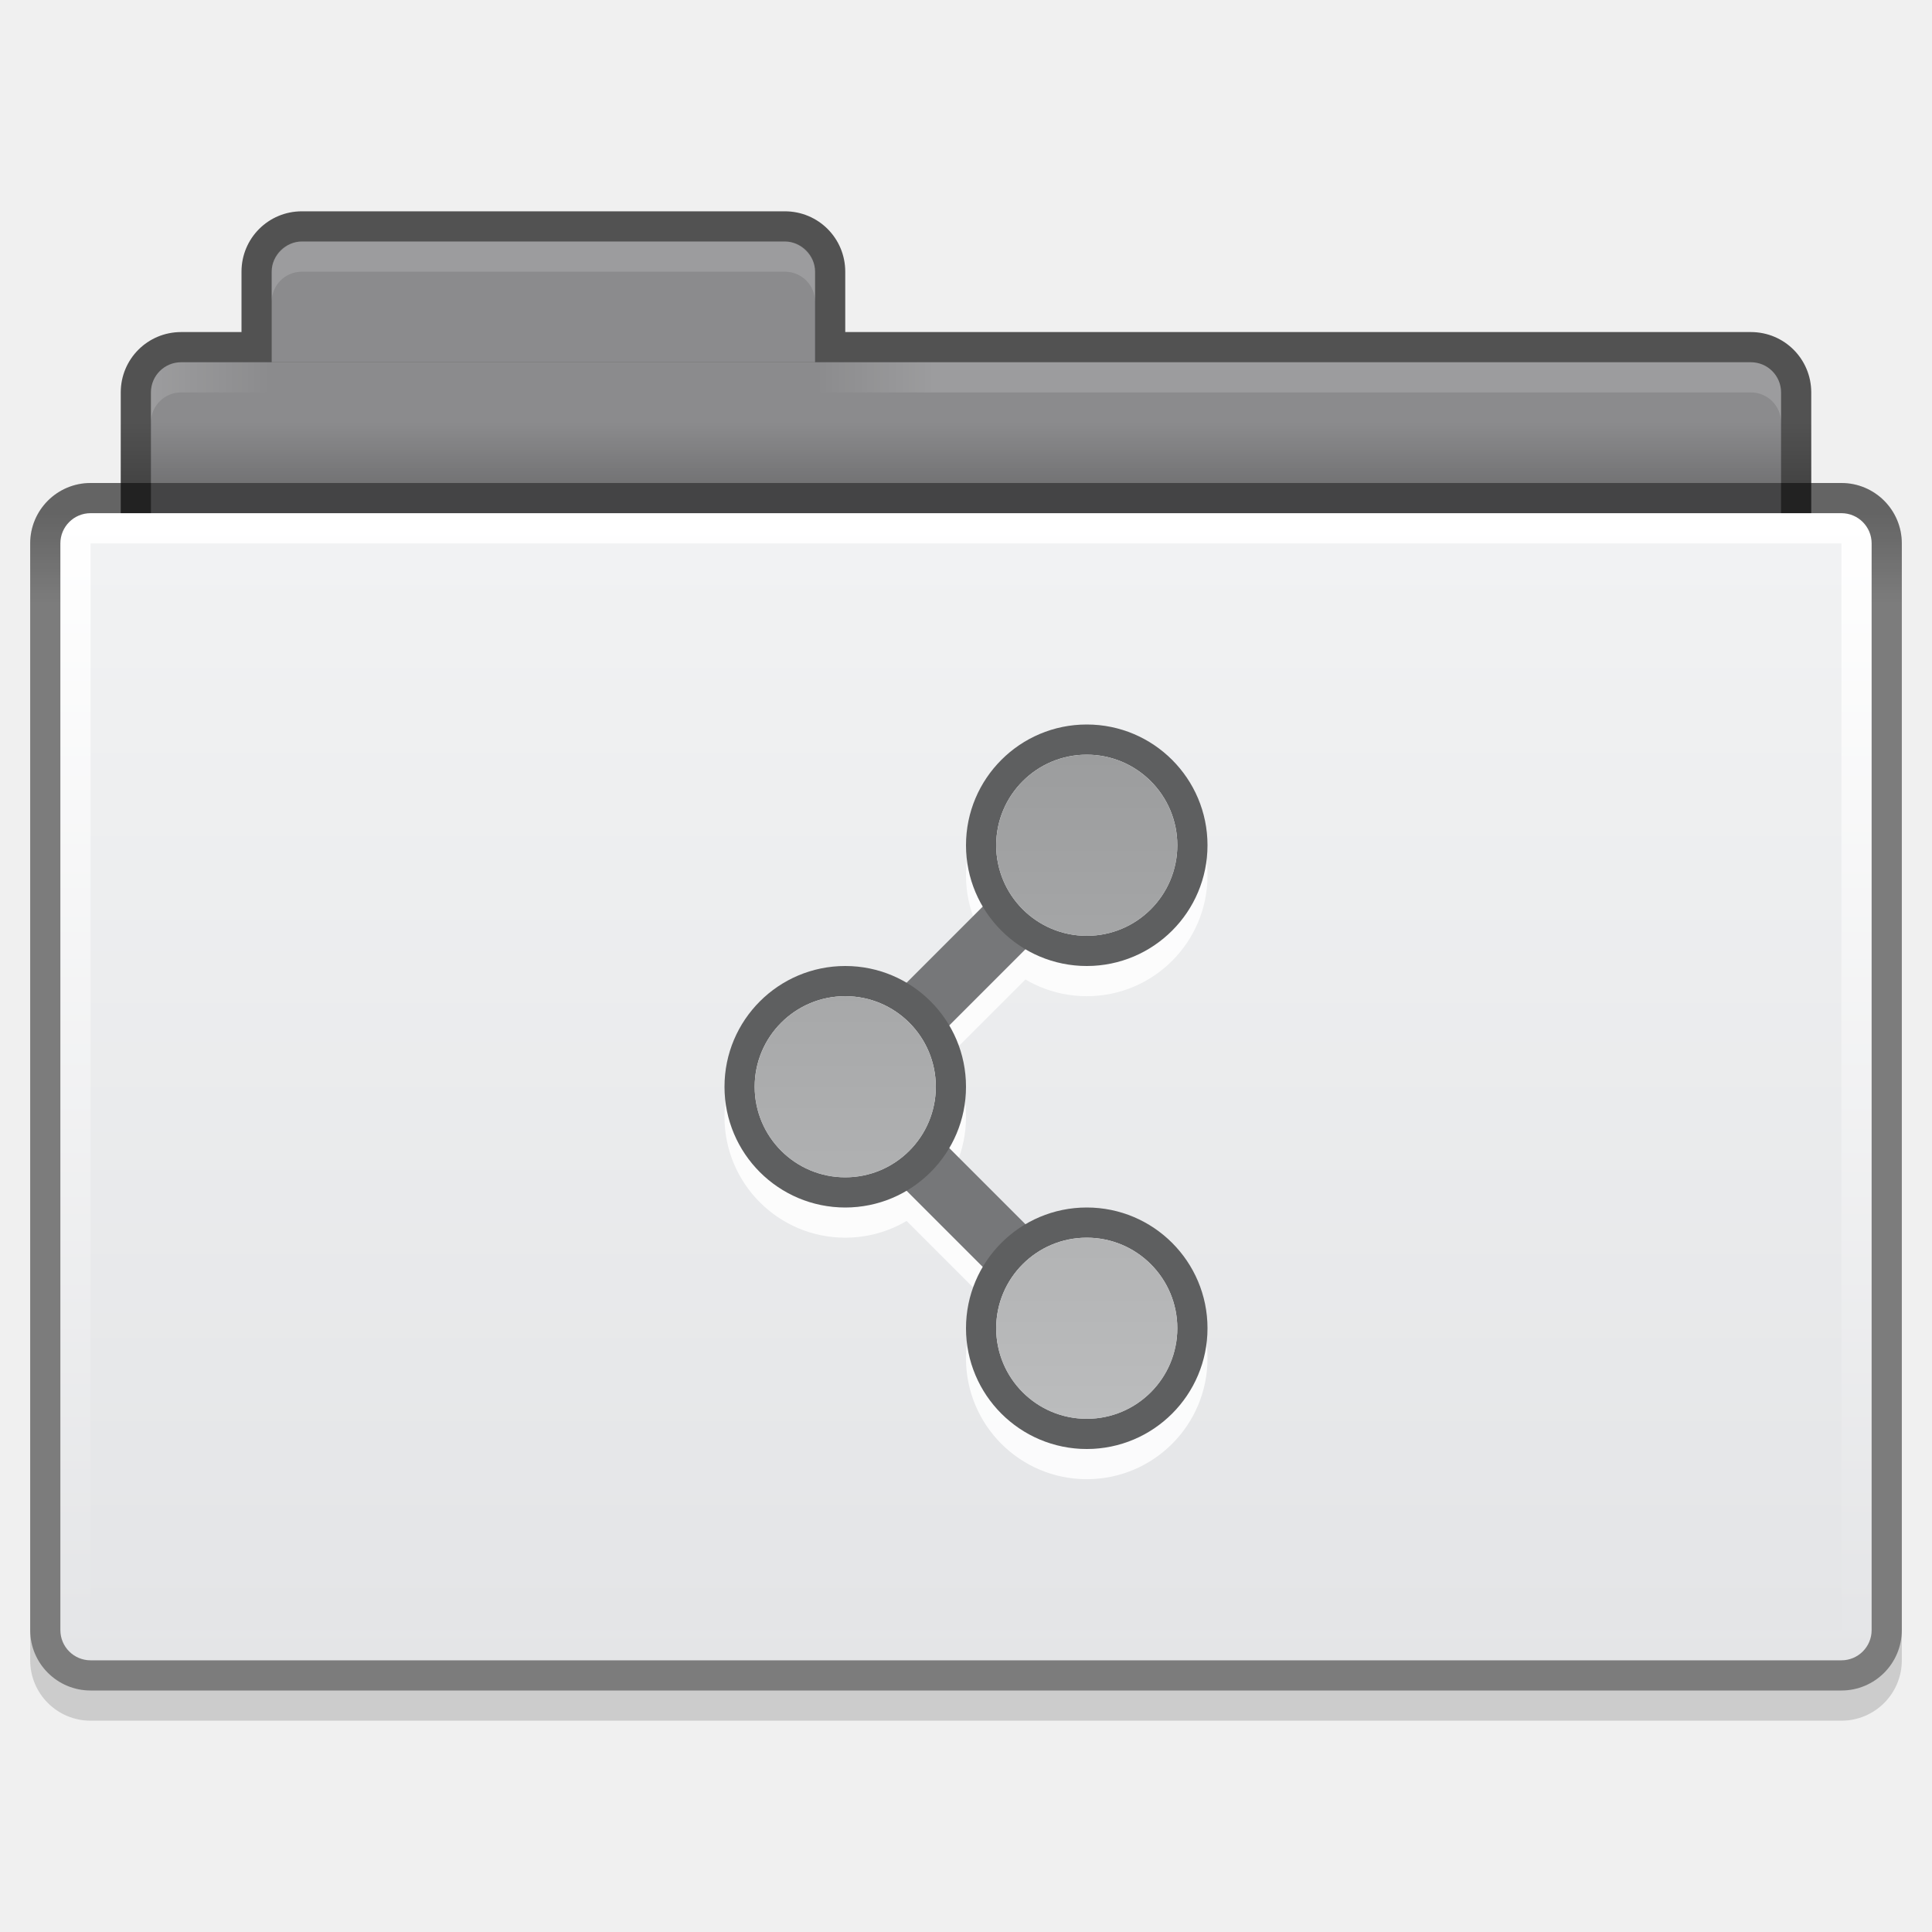
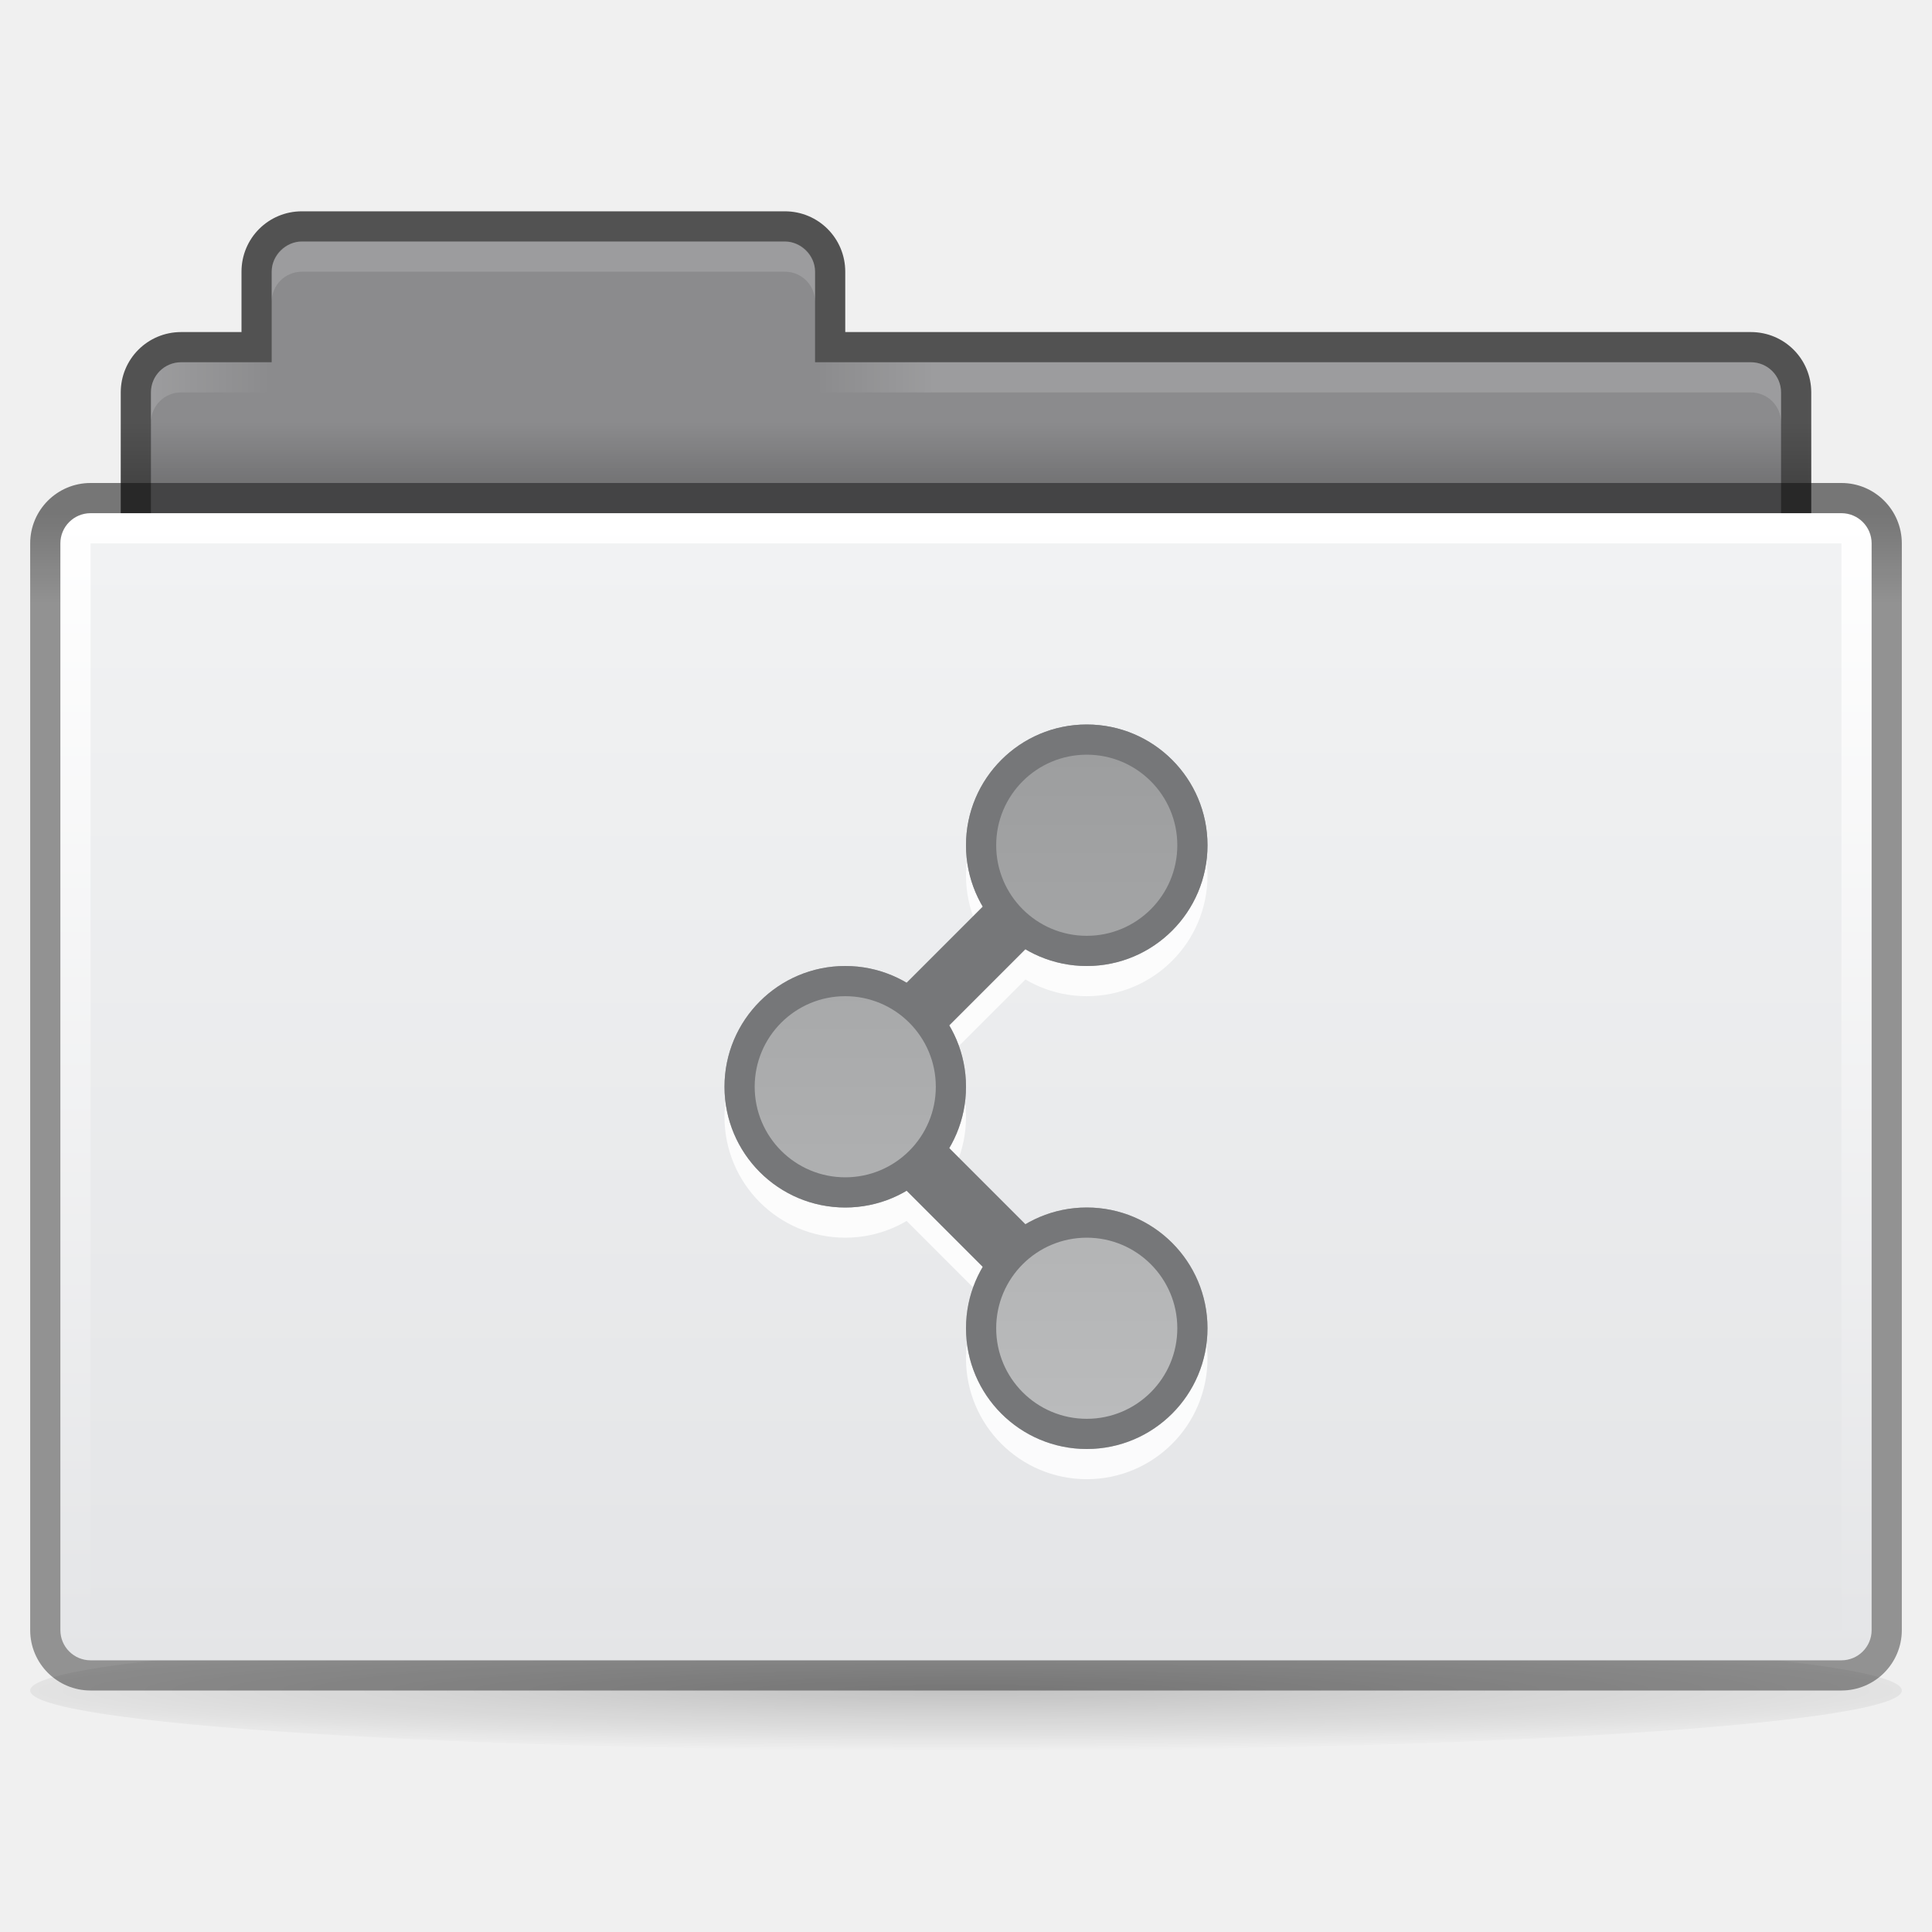
<svg xmlns="http://www.w3.org/2000/svg" xmlns:xlink="http://www.w3.org/1999/xlink" id="svg2" version="1.1" width="64" height="64">
  <defs id="defs6">
    <linearGradient id="linearGradient3937-0-4">
      <stop id="stop3939-8-15" offset="0" style="stop-color:#9c9d9e;stop-opacity:1;" />
      <stop id="stop3941-2-0" offset="1" style="stop-color:#bbbcbd;stop-opacity:1;" />
    </linearGradient>
-     <linearGradient xlink:href="#linearGradient3937-0-4" id="linearGradient5203" x1="36" y1="25" x2="36" y2="47" gradientUnits="userSpaceOnUse" />
-     <linearGradient xlink:href="#linearGradient3937-0-4" id="linearGradient5205" x1="28" y1="25" x2="28" y2="47" gradientUnits="userSpaceOnUse" />
-     <linearGradient xlink:href="#linearGradient3937-0-4" id="linearGradient5207" x1="36" y1="25" x2="36" y2="47" gradientUnits="userSpaceOnUse" />
+     <linearGradient xlink:href="#linearGradient3937-0-4" id="linearGradient5203" x1="36" y1="25" x2="36" y2="47" gradientUnits="userSpaceOnUse" gradientTransform="matrix(1.333332,0,0,1.333332,-11.99995,-30.6666)" />
+     <linearGradient xlink:href="#linearGradient3937-0-4" id="linearGradient5205" x1="28" y1="25" x2="28" y2="47" gradientUnits="userSpaceOnUse" gradientTransform="matrix(1.333332,0,0,1.333332,-9.333289,-27.99995)" />
+     <linearGradient xlink:href="#linearGradient3937-0-4" id="linearGradient5207" x1="36" y1="25" x2="36" y2="47" gradientUnits="userSpaceOnUse" gradientTransform="matrix(1.333332,0,0,1.333332,-11.99994,-25.33329)" />
    <linearGradient id="linearGradient3788-5-7">
      <stop style="stop-color:#000000;stop-opacity:0.51;" offset="0" id="stop3790-2" />
      <stop style="stop-color:#000000;stop-opacity:0.392;" offset="1" id="stop3792-5" />
    </linearGradient>
-     <linearGradient xlink:href="#linearGradient3930-4-6" id="linearGradient3953-7" gradientUnits="userSpaceOnUse" x1="33" y1="-4" x2="37" y2="-4" gradientTransform="matrix(-1,0,0,1,64,5.0000001e-8)" />
    <linearGradient id="linearGradient3930-4-6">
      <stop id="stop3932-3-5" offset="0" style="stop-color:#ffffff;stop-opacity:1;" />
      <stop id="stop3934-8-8" offset="1" style="stop-color:#ffffff;stop-opacity:0;" />
    </linearGradient>
-     <linearGradient gradientUnits="userSpaceOnUse" y2="-4" x2="9" y1="-4" x1="5" id="linearGradient3936-0" xlink:href="#linearGradient3930-1" />
-     <linearGradient gradientTransform="matrix(1.4,0,0,1,-1.6,-12)" gradientUnits="userSpaceOnUse" y2="9" x2="22" y1="11" x1="22" id="linearGradient3835-7" xlink:href="#linearGradient3829-1" />
-     <linearGradient gradientTransform="matrix(1.377778,0,0,1.290323,-0.3777775,-13.90323)" gradientUnits="userSpaceOnUse" y2="13.1" x2="23.5" y1="10.775" x1="23.5" id="linearGradient3794-0" xlink:href="#linearGradient3788-5-7" />
-     <linearGradient gradientTransform="matrix(1.538461,0,0,1.52,-8.769231,-41.04)" gradientUnits="userSpaceOnUse" y2="52" x2="25" y1="27" x1="25" id="linearGradient3965-4" xlink:href="#linearGradient3782-21" />
-     <linearGradient gradientTransform="matrix(1.567568,0,0,1.565217,-4.837838,-24.04348)" gradientUnits="userSpaceOnUse" y2="39" x2="25" y1="16" x1="25" id="linearGradient3933-6" xlink:href="#linearGradient3927-10" />
    <linearGradient id="linearGradient3927-10">
      <stop id="stop3929-95" offset="0" style="stop-color:#f1f2f3;stop-opacity:1;" />
      <stop id="stop3931-2" offset="1" style="stop-color:#e4e5e7;stop-opacity:1;" />
    </linearGradient>
    <linearGradient id="linearGradient3782-21">
      <stop style="stop-color:#ffffff;stop-opacity:1;" offset="0" id="stop3784-9" />
      <stop style="stop-color:#e4e5e7;stop-opacity:1;" offset="1" id="stop3786-44" />
    </linearGradient>
    <linearGradient id="linearGradient3829-1">
      <stop id="stop3831-8" offset="0" style="stop-color:#000000;stop-opacity:1;" />
      <stop id="stop3833-48" offset="1" style="stop-color:#000000;stop-opacity:0;" />
    </linearGradient>
    <linearGradient id="linearGradient3930-1">
      <stop id="stop3932-2" offset="0" style="stop-color:#ffffff;stop-opacity:1;" />
      <stop id="stop3934-4" offset="1" style="stop-color:#ffffff;stop-opacity:0;" />
    </linearGradient>
+     <linearGradient xlink:href="#linearGradient3788-5-7" id="linearGradient4334" gradientUnits="userSpaceOnUse" gradientTransform="matrix(1.377778,0,0,1.290323,-0.3777775,-13.90323)" x1="23.5" y1="10.775" x2="23.5" y2="13.1" />
+     <linearGradient xlink:href="#linearGradient3782-21" id="linearGradient4336" gradientUnits="userSpaceOnUse" gradientTransform="matrix(1.538461,0,0,1.52,-8.769231,-41.04)" x1="25" y1="27" x2="25" y2="52" />
+     <linearGradient xlink:href="#linearGradient3927-10" id="linearGradient4338" gradientUnits="userSpaceOnUse" gradientTransform="matrix(1.567568,0,0,1.565217,-4.837838,-24.04348)" x1="25" y1="16" x2="25" y2="39" />
+     <linearGradient xlink:href="#linearGradient3829-1" id="linearGradient4340" gradientUnits="userSpaceOnUse" gradientTransform="matrix(1.4,0,0,1,-1.6,-12)" x1="22" y1="11" x2="22" y2="9" />
+     <linearGradient xlink:href="#linearGradient3930-1" id="linearGradient4342" gradientUnits="userSpaceOnUse" x1="5" y1="-4" x2="9" y2="-4" />
+     <linearGradient xlink:href="#linearGradient3930-4-6" id="linearGradient4344" gradientUnits="userSpaceOnUse" gradientTransform="matrix(-1,0,0,1,64,5.0000001e-8)" x1="33" y1="-4" x2="37" y2="-4" />
+     <radialGradient xlink:href="#linearGradient4303" id="radialGradient4309" cx="31" cy="52.6" fx="31" fy="52.6" r="31" gradientTransform="matrix(1.31573,0,0,0.06451598,-8.787638,52.60645)" gradientUnits="userSpaceOnUse" />
+     <linearGradient id="linearGradient4303">
+       <stop style="stop-color:#000000;stop-opacity:0.19" offset="0" id="stop4305" />
+       <stop id="stop4311" offset="0.744" style="stop-color:#000000;stop-opacity:0.059" />
+       <stop style="stop-color:#000000;stop-opacity:0;" offset="1" id="stop4307" />
+     </linearGradient>
  </defs>
+   <g id="layer1" style="display:inline">
+     <ellipse id="path4293" style="display:inline;opacity:1;fill:url(#radialGradient4309);fill-opacity:1;stroke:none;stroke-width:1.2;stroke-linecap:butt;stroke-linejoin:miter;stroke-miterlimit:4;stroke-dasharray:none;stroke-dashoffset:0;stroke-opacity:1" ry="2" rx="31" cy="56" cx="32" />
+     <g transform="translate(0,17)" style="display:inline" id="g4327">
+       <path id="rect3967" transform="translate(0,-17)" d="M 10,7 C 8.892,7 8,7.892 8,9 l 0,2 -2,0 c -1.108,0 -2,0.892 -2,2 l 0,10 c 0,1.108 0.892,2 2,2 l 52,0 c 1.108,0 2,-0.892 2,-2 l 0,-10 c 0,-1.108 -0.892,-2 -2,-2 L 28,11 28,9 C 28,7.892 27.108,7 26,7 L 10,7 Z" style="fill:#000000;fill-opacity:0.659;stroke:#000000;stroke-width:0;stroke-miterlimit:4;stroke-dasharray:none;stroke-opacity:1" />
+       <path style="fill:#8b8b8d;fill-opacity:1;stroke:#000000;stroke-width:0;stroke-miterlimit:4;stroke-dasharray:none;stroke-opacity:1" d="M 10,8 C 9.48,8 9,8.46 9,9 l 0,3 -3,0 c -0.554,0 -1,0.446 -1,1 l 0,10 c 0,0.554 0.446,1 1,1 l 52,0 c 0.554,0 1,-0.446 1,-1 l 0,-10 c 0,-0.554 -0.446,-1 -1,-1 L 27,12 27,9 C 27,8.451 26.513,8 26,8 L 10,8 Z" transform="translate(0,-17)" id="rect3969" />
+       <rect style="fill:url(#linearGradient4334);fill-opacity:1;stroke:#000000;stroke-width:0;stroke-miterlimit:4;stroke-dasharray:none;stroke-opacity:1" id="rect3915" width="62" height="40" x="1" y="-1" rx="2" ry="2" />
+       <rect rx="1" style="fill:url(#linearGradient4336);fill-opacity:1;stroke:#000000;stroke-width:0;stroke-miterlimit:4;stroke-dasharray:none;stroke-opacity:1" id="rect3957" width="60" height="38" x="2" y="0" ry="1" />
+       <rect style="fill:url(#linearGradient4338);fill-opacity:1;stroke:#000000;stroke-width:0;stroke-miterlimit:4;stroke-dasharray:none;stroke-opacity:1" id="rect3925" width="58" height="36" x="3" y="1" rx="0" ry="0" />
+       <rect ry="0" y="-3" x="4" height="2" width="56" id="rect3827" style="opacity:0.173;fill:url(#linearGradient4340);fill-opacity:1;stroke:#102b68;stroke-width:0;stroke-linecap:butt;stroke-linejoin:miter;stroke-miterlimit:4;stroke-dasharray:none;stroke-dashoffset:0;stroke-opacity:1" />
+       <path id="rect3891" d="m 10,-9 c -0.554,0 -1,0.446 -1,1 l 0,1 c 0,-0.554 0.446,-1 1,-1 l 16,0 c 0.554,0 1,0.446 1,1 l 0,-1 c 0,-0.554 -0.446,-1 -1,-1 l -16,0 z" style="opacity:0.15;fill:#ffffff;fill-opacity:1;stroke:#767779;stroke-width:0;stroke-linecap:butt;stroke-linejoin:miter;stroke-miterlimit:4;stroke-dasharray:none;stroke-dashoffset:0;stroke-opacity:1" />
+       <path id="rect3891-8" d="m 6,-5 c -0.554,0 -1,0.446 -1,1 l 0,1 c 0,-0.554 0.446,-1 1,-1 l 3,0 0,-1 z" style="display:inline;opacity:0.15;fill:url(#linearGradient4342);fill-opacity:1;stroke:#767779;stroke-width:0;stroke-linecap:butt;stroke-linejoin:miter;stroke-miterlimit:4;stroke-dasharray:none;stroke-dashoffset:0;stroke-opacity:1" />
+       <path id="rect3891-8-7" d="m 58,-5 c 0.554,0 1,0.446 1,1 l 0,1 c 0,-0.554 -0.446,-1 -1,-1 l -31,0 0,-1 z" style="display:inline;opacity:0.15;fill:url(#linearGradient4344);fill-opacity:1;stroke:#767779;stroke-width:0;stroke-linecap:butt;stroke-linejoin:miter;stroke-miterlimit:4;stroke-dasharray:none;stroke-dashoffset:0;stroke-opacity:1" />
+     </g>
+   </g>
  <g id="layer4" style="opacity:1;display:inline" transform="translate(0,16)">
-     <g style="display:inline" id="layer4-3">
-       <g transform="translate(0,1)" id="g4075">
-         <rect style="opacity:0.15;fill:#000000;fill-opacity:1;stroke:#000000;stroke-width:0;stroke-miterlimit:4;stroke-opacity:1;stroke-dasharray:none;display:inline;" id="rect3915-0-4" width="62" height="41" x="1" y="-1" rx="2" ry="2" />
-         <path id="rect3967-2" transform="translate(0,-17)" d="M 10,7 C 8.892,7 8,7.892 8,9 l 0,2 -2,0 c -1.108,0 -2,0.892 -2,2 l 0,10 c 0,1.108 0.892,2 2,2 l 52,0 c 1.108,0 2,-0.892 2,-2 l 0,-10 c 0,-1.108 -0.892,-2 -2,-2 L 28,11 28,9 C 28,7.892 27.108,7 26,7 L 10,7 z" style="fill:#000000;fill-opacity:0.659;stroke:#000000;stroke-width:0;stroke-miterlimit:4;stroke-opacity:1;stroke-dasharray:none" />
-         <rect style="fill:#8b8b8d;fill-opacity:1;stroke:#000000;stroke-width:0;stroke-miterlimit:4;stroke-opacity:1;stroke-dasharray:none" id="rect3969-2" width="54" height="12" x="5" y="-5" ry="1" />
-         <path id="rect3945-1" d="m 10,-9 16,0 c 0.513,0 1,0.451 1,1 l 0,3 0,0 -18,0 0,0 0,-3 c 0,-0.54 0.48,-1 1,-1 z" style="fill:#8b8b8d;fill-opacity:1;stroke:#000000;stroke-width:0;stroke-miterlimit:4;stroke-opacity:1" />
-         <rect style="fill:url(#linearGradient3794-0);fill-opacity:1;stroke:#000000;stroke-width:0;stroke-miterlimit:4;stroke-opacity:1;stroke-dasharray:none" id="rect3915-4" width="62" height="40" x="1" y="-1" rx="2" ry="2" />
-         <rect rx="1" style="fill:url(#linearGradient3965-4);fill-opacity:1;stroke:#000000;stroke-width:0;stroke-miterlimit:4;stroke-opacity:1;stroke-dasharray:none" id="rect3957-1" width="60" height="38" x="2" y="0" ry="1" />
-         <rect style="fill:url(#linearGradient3933-6);fill-opacity:1;stroke:#000000;stroke-width:0;stroke-miterlimit:4;stroke-opacity:1;stroke-dasharray:none" id="rect3925-8" width="58" height="36" x="3" y="1" rx="0" ry="0" />
-         <rect ry="0" y="-3" x="4" height="2" width="56" id="rect3827-6" style="opacity:0.173;fill:url(#linearGradient3835-7);fill-opacity:1;stroke:#102b68;stroke-width:0;stroke-linecap:butt;stroke-linejoin:miter;stroke-miterlimit:4;stroke-opacity:1;stroke-dasharray:none;stroke-dashoffset:0" />
-         <path id="rect3891-0" d="m 10,-9 c -0.554,0 -1,0.446 -1,1 l 0,1 c 0,-0.554 0.446,-1 1,-1 l 16,0 c 0.554,0 1,0.446 1,1 l 0,-1 c 0,-0.554 -0.446,-1 -1,-1 l -16,0 z" style="opacity:0.15;fill:#ffffff;fill-opacity:1;stroke:#767779;stroke-width:0;stroke-linecap:butt;stroke-linejoin:miter;stroke-miterlimit:4;stroke-opacity:1;stroke-dasharray:none;stroke-dashoffset:0" />
-         <path id="rect3891-8-8" d="m 6,-5 c -0.554,0 -1,0.446 -1,1 l 0,1 c 0,-0.554 0.446,-1 1,-1 l 3,0 0,-1 z" style="opacity:0.15;fill:url(#linearGradient3936-0);fill-opacity:1;stroke:#767779;stroke-width:0;stroke-linecap:butt;stroke-linejoin:miter;stroke-miterlimit:4;stroke-opacity:1;stroke-dasharray:none;stroke-dashoffset:0;display:inline" />
-         <path id="rect3891-8-7-5" d="m 58,-5 c 0.554,0 1,0.446 1,1 l 0,1 c 0,-0.554 -0.446,-1 -1,-1 l -31,0 0,-1 z" style="opacity:0.15;fill:url(#linearGradient3953-7);fill-opacity:1;stroke:#767779;stroke-width:0;stroke-linecap:butt;stroke-linejoin:miter;stroke-miterlimit:4;stroke-opacity:1;stroke-dasharray:none;stroke-dashoffset:0;display:inline" />
-       </g>
-     </g>
    <g style="fill:#ffffff;fill-opacity:1;display:inline;opacity:0.85" id="g5209-8" transform="translate(0,1)">
      <rect style="fill:#ffffff;fill-opacity:1;stroke:#4b4b4b;stroke-width:0;stroke-linejoin:miter;stroke-miterlimit:4;stroke-opacity:1;stroke-dasharray:none;stroke-dashoffset:0;display:inline" id="rect4669-9" width="2" height="4" x="32.941" y="-13.142" transform="matrix(0.7071068,0.7071068,-0.7071068,0.7071068,0,0)" />
      <rect style="fill:#ffffff;fill-opacity:1;stroke:#4b4b4b;stroke-width:0;stroke-linejoin:miter;stroke-miterlimit:4;stroke-opacity:1;stroke-dasharray:none;stroke-dashoffset:0;display:inline" id="rect4669-3-3" width="2" height="4" x="4.657" y="37.426" transform="matrix(0.7071068,-0.7071068,0.7071068,0.7071068,0,0)" />
      <path id="path5065-8" transform="translate(0,-16)" d="m 36,24 c -2.209,0 -4,1.791 -4,4 0,2.209 1.791,4 4,4 2.209,0 4,-1.791 4,-4 0,-2.209 -1.791,-4 -4,-4 z m 0,1 c 1.657,0 3,1.343 3,3 0,1.657 -1.343,3 -3,3 -1.657,0 -3,-1.343 -3,-3 0,-1.657 1.343,-3 3,-3 z" style="fill:#ffffff;fill-opacity:1;stroke:#767779;stroke-width:0;stroke-linecap:butt;stroke-linejoin:miter;stroke-miterlimit:4;stroke-opacity:1;stroke-dasharray:none;stroke-dashoffset:0" />
      <path id="path5065-9-7" d="m 28,16 c -2.209,0 -4,1.791 -4,4 0,2.209 1.791,4 4,4 2.209,0 4,-1.791 4,-4 0,-2.209 -1.791,-4 -4,-4 z m 0,1 c 1.657,0 3,1.343 3,3 0,1.657 -1.343,3 -3,3 -1.657,0 -3,-1.343 -3,-3 0,-1.657 1.343,-3 3,-3 z" style="fill:#ffffff;fill-opacity:1;stroke:#767779;stroke-width:0;stroke-linecap:butt;stroke-linejoin:miter;stroke-miterlimit:4;stroke-opacity:1;stroke-dasharray:none;stroke-dashoffset:0;display:inline" />
      <path id="path5065-4-2" d="m 36,24 c -2.209,0 -4,1.791 -4,4 0,2.209 1.791,4 4,4 2.209,0 4,-1.791 4,-4 0,-2.209 -1.791,-4 -4,-4 z m 0,1 c 1.657,0 3,1.343 3,3 0,1.657 -1.343,3 -3,3 -1.657,0 -3,-1.343 -3,-3 0,-1.657 1.343,-3 3,-3 z" style="fill:#ffffff;fill-opacity:1;stroke:#767779;stroke-width:0;stroke-linecap:butt;stroke-linejoin:miter;stroke-miterlimit:4;stroke-opacity:1;stroke-dasharray:none;stroke-dashoffset:0;display:inline" />
    </g>
+     <ellipse style="fill:url(#linearGradient5207);fill-opacity:1;stroke:#767779;stroke-width:0;stroke-linecap:butt;stroke-linejoin:miter;stroke-miterlimit:4;stroke-dasharray:none;stroke-dashoffset:0;stroke-opacity:1" id="path5097" cx="36" cy="12" rx="4" ry="4" />
+     <ellipse style="fill:url(#linearGradient5205);fill-opacity:1;stroke:#767779;stroke-width:0;stroke-linecap:butt;stroke-linejoin:miter;stroke-miterlimit:4;stroke-dasharray:none;stroke-dashoffset:0;stroke-opacity:1" id="path5099" cx="28" cy="20" rx="4" ry="4" />
+     <ellipse style="fill:url(#linearGradient5203);fill-opacity:1;stroke:#767779;stroke-width:0;stroke-linecap:butt;stroke-linejoin:miter;stroke-miterlimit:4;stroke-dasharray:none;stroke-dashoffset:0;stroke-opacity:1" id="path5101" cx="36" cy="28" rx="4" ry="4" />
    <g id="g5209">
      <rect style="fill:#767779;fill-opacity:1;stroke:#4b4b4b;stroke-width:0;stroke-linejoin:miter;stroke-miterlimit:4;stroke-opacity:1;stroke-dasharray:none;stroke-dashoffset:0;display:inline" id="rect4669" width="2" height="4" x="32.941" y="-13.142" transform="matrix(0.7071068,0.7071068,-0.7071068,0.7071068,0,0)" />
      <rect style="fill:#767779;fill-opacity:1;stroke:#4b4b4b;stroke-width:0;stroke-linejoin:miter;stroke-miterlimit:4;stroke-opacity:1;stroke-dasharray:none;stroke-dashoffset:0;display:inline" id="rect4669-3" width="2" height="4" x="4.657" y="37.426" transform="matrix(0.7071068,-0.7071068,0.7071068,0.7071068,0,0)" />
-       <path id="path5065" transform="translate(0,-16)" d="m 36,24 c -2.209,0 -4,1.791 -4,4 0,2.209 1.791,4 4,4 2.209,0 4,-1.791 4,-4 0,-2.209 -1.791,-4 -4,-4 z m 0,1 c 1.657,0 3,1.343 3,3 0,1.657 -1.343,3 -3,3 -1.657,0 -3,-1.343 -3,-3 0,-1.657 1.343,-3 3,-3 z" style="fill:#5e5f60;fill-opacity:1;stroke:#767779;stroke-width:0;stroke-linecap:butt;stroke-linejoin:miter;stroke-miterlimit:4;stroke-opacity:1;stroke-dasharray:none;stroke-dashoffset:0" />
-       <path id="path5065-9" d="m 28,16 c -2.209,0 -4,1.791 -4,4 0,2.209 1.791,4 4,4 2.209,0 4,-1.791 4,-4 0,-2.209 -1.791,-4 -4,-4 z m 0,1 c 1.657,0 3,1.343 3,3 0,1.657 -1.343,3 -3,3 -1.657,0 -3,-1.343 -3,-3 0,-1.657 1.343,-3 3,-3 z" style="fill:#5e5f60;fill-opacity:1;stroke:#767779;stroke-width:0;stroke-linecap:butt;stroke-linejoin:miter;stroke-miterlimit:4;stroke-opacity:1;stroke-dasharray:none;stroke-dashoffset:0;display:inline" />
-       <path id="path5065-4" d="m 36,24 c -2.209,0 -4,1.791 -4,4 0,2.209 1.791,4 4,4 2.209,0 4,-1.791 4,-4 0,-2.209 -1.791,-4 -4,-4 z m 0,1 c 1.657,0 3,1.343 3,3 0,1.657 -1.343,3 -3,3 -1.657,0 -3,-1.343 -3,-3 0,-1.657 1.343,-3 3,-3 z" style="fill:#5e5f60;fill-opacity:1;stroke:#767779;stroke-width:0;stroke-linecap:butt;stroke-linejoin:miter;stroke-miterlimit:4;stroke-opacity:1;stroke-dasharray:none;stroke-dashoffset:0;display:inline" />
+       <path id="path5065" transform="translate(0,-16)" d="m 36,24 c -2.209,0 -4,1.791 -4,4 0,2.209 1.791,4 4,4 2.209,0 4,-1.791 4,-4 0,-2.209 -1.791,-4 -4,-4 z m 0,1 c 1.657,0 3,1.343 3,3 0,1.657 -1.343,3 -3,3 -1.657,0 -3,-1.343 -3,-3 0,-1.657 1.343,-3 3,-3 z" style="fill:#767779;fill-opacity:1;stroke:#767779;stroke-width:0;stroke-linecap:butt;stroke-linejoin:miter;stroke-miterlimit:4;stroke-opacity:1;stroke-dasharray:none;stroke-dashoffset:0" />
+       <path id="path5065-9" d="m 28,16 c -2.209,0 -4,1.791 -4,4 0,2.209 1.791,4 4,4 2.209,0 4,-1.791 4,-4 0,-2.209 -1.791,-4 -4,-4 z m 0,1 c 1.657,0 3,1.343 3,3 0,1.657 -1.343,3 -3,3 -1.657,0 -3,-1.343 -3,-3 0,-1.657 1.343,-3 3,-3 z" style="fill:#767779;fill-opacity:1;stroke:#767779;stroke-width:0;stroke-linecap:butt;stroke-linejoin:miter;stroke-miterlimit:4;stroke-opacity:1;stroke-dasharray:none;stroke-dashoffset:0;display:inline" />
+       <path id="path5065-4" d="m 36,24 c -2.209,0 -4,1.791 -4,4 0,2.209 1.791,4 4,4 2.209,0 4,-1.791 4,-4 0,-2.209 -1.791,-4 -4,-4 z m 0,1 c 1.657,0 3,1.343 3,3 0,1.657 -1.343,3 -3,3 -1.657,0 -3,-1.343 -3,-3 0,-1.657 1.343,-3 3,-3 z" style="fill:#767779;fill-opacity:1;stroke:#767779;stroke-width:0;stroke-linecap:butt;stroke-linejoin:miter;stroke-miterlimit:4;stroke-opacity:1;stroke-dasharray:none;stroke-dashoffset:0;display:inline" />
    </g>
-     <path style="fill:url(#linearGradient5207);fill-opacity:1;stroke:#767779;stroke-width:0;stroke-linecap:butt;stroke-linejoin:miter;stroke-miterlimit:4;stroke-opacity:1;stroke-dasharray:none;stroke-dashoffset:0" id="path5097" d="m 39,28 a 3,3 0 0 1 -3,3 3,3 0 0 1 -3,-3 3,3 0 0 1 3,-3 3,3 0 0 1 3,3 z" transform="translate(0,-16)" />
-     <path style="fill:url(#linearGradient5205);fill-opacity:1;stroke:#767779;stroke-width:0;stroke-linecap:butt;stroke-linejoin:miter;stroke-miterlimit:4;stroke-opacity:1;stroke-dasharray:none;stroke-dashoffset:0" id="path5099" d="m 31,36 a 3,3 0 0 1 -3,3 3,3 0 0 1 -3,-3 3,3 0 0 1 3,-3 3,3 0 0 1 3,3 z" transform="translate(0,-16)" />
-     <path style="fill:url(#linearGradient5203);fill-opacity:1;stroke:#767779;stroke-width:0;stroke-linecap:butt;stroke-linejoin:miter;stroke-miterlimit:4;stroke-opacity:1;stroke-dasharray:none;stroke-dashoffset:0" id="path5101" d="m 39,44 a 3,3 0 0 1 -3,3 3,3 0 0 1 -3,-3 3,3 0 0 1 3,-3 3,3 0 0 1 3,3 z" transform="translate(0,-16)" />
  </g>
</svg>
